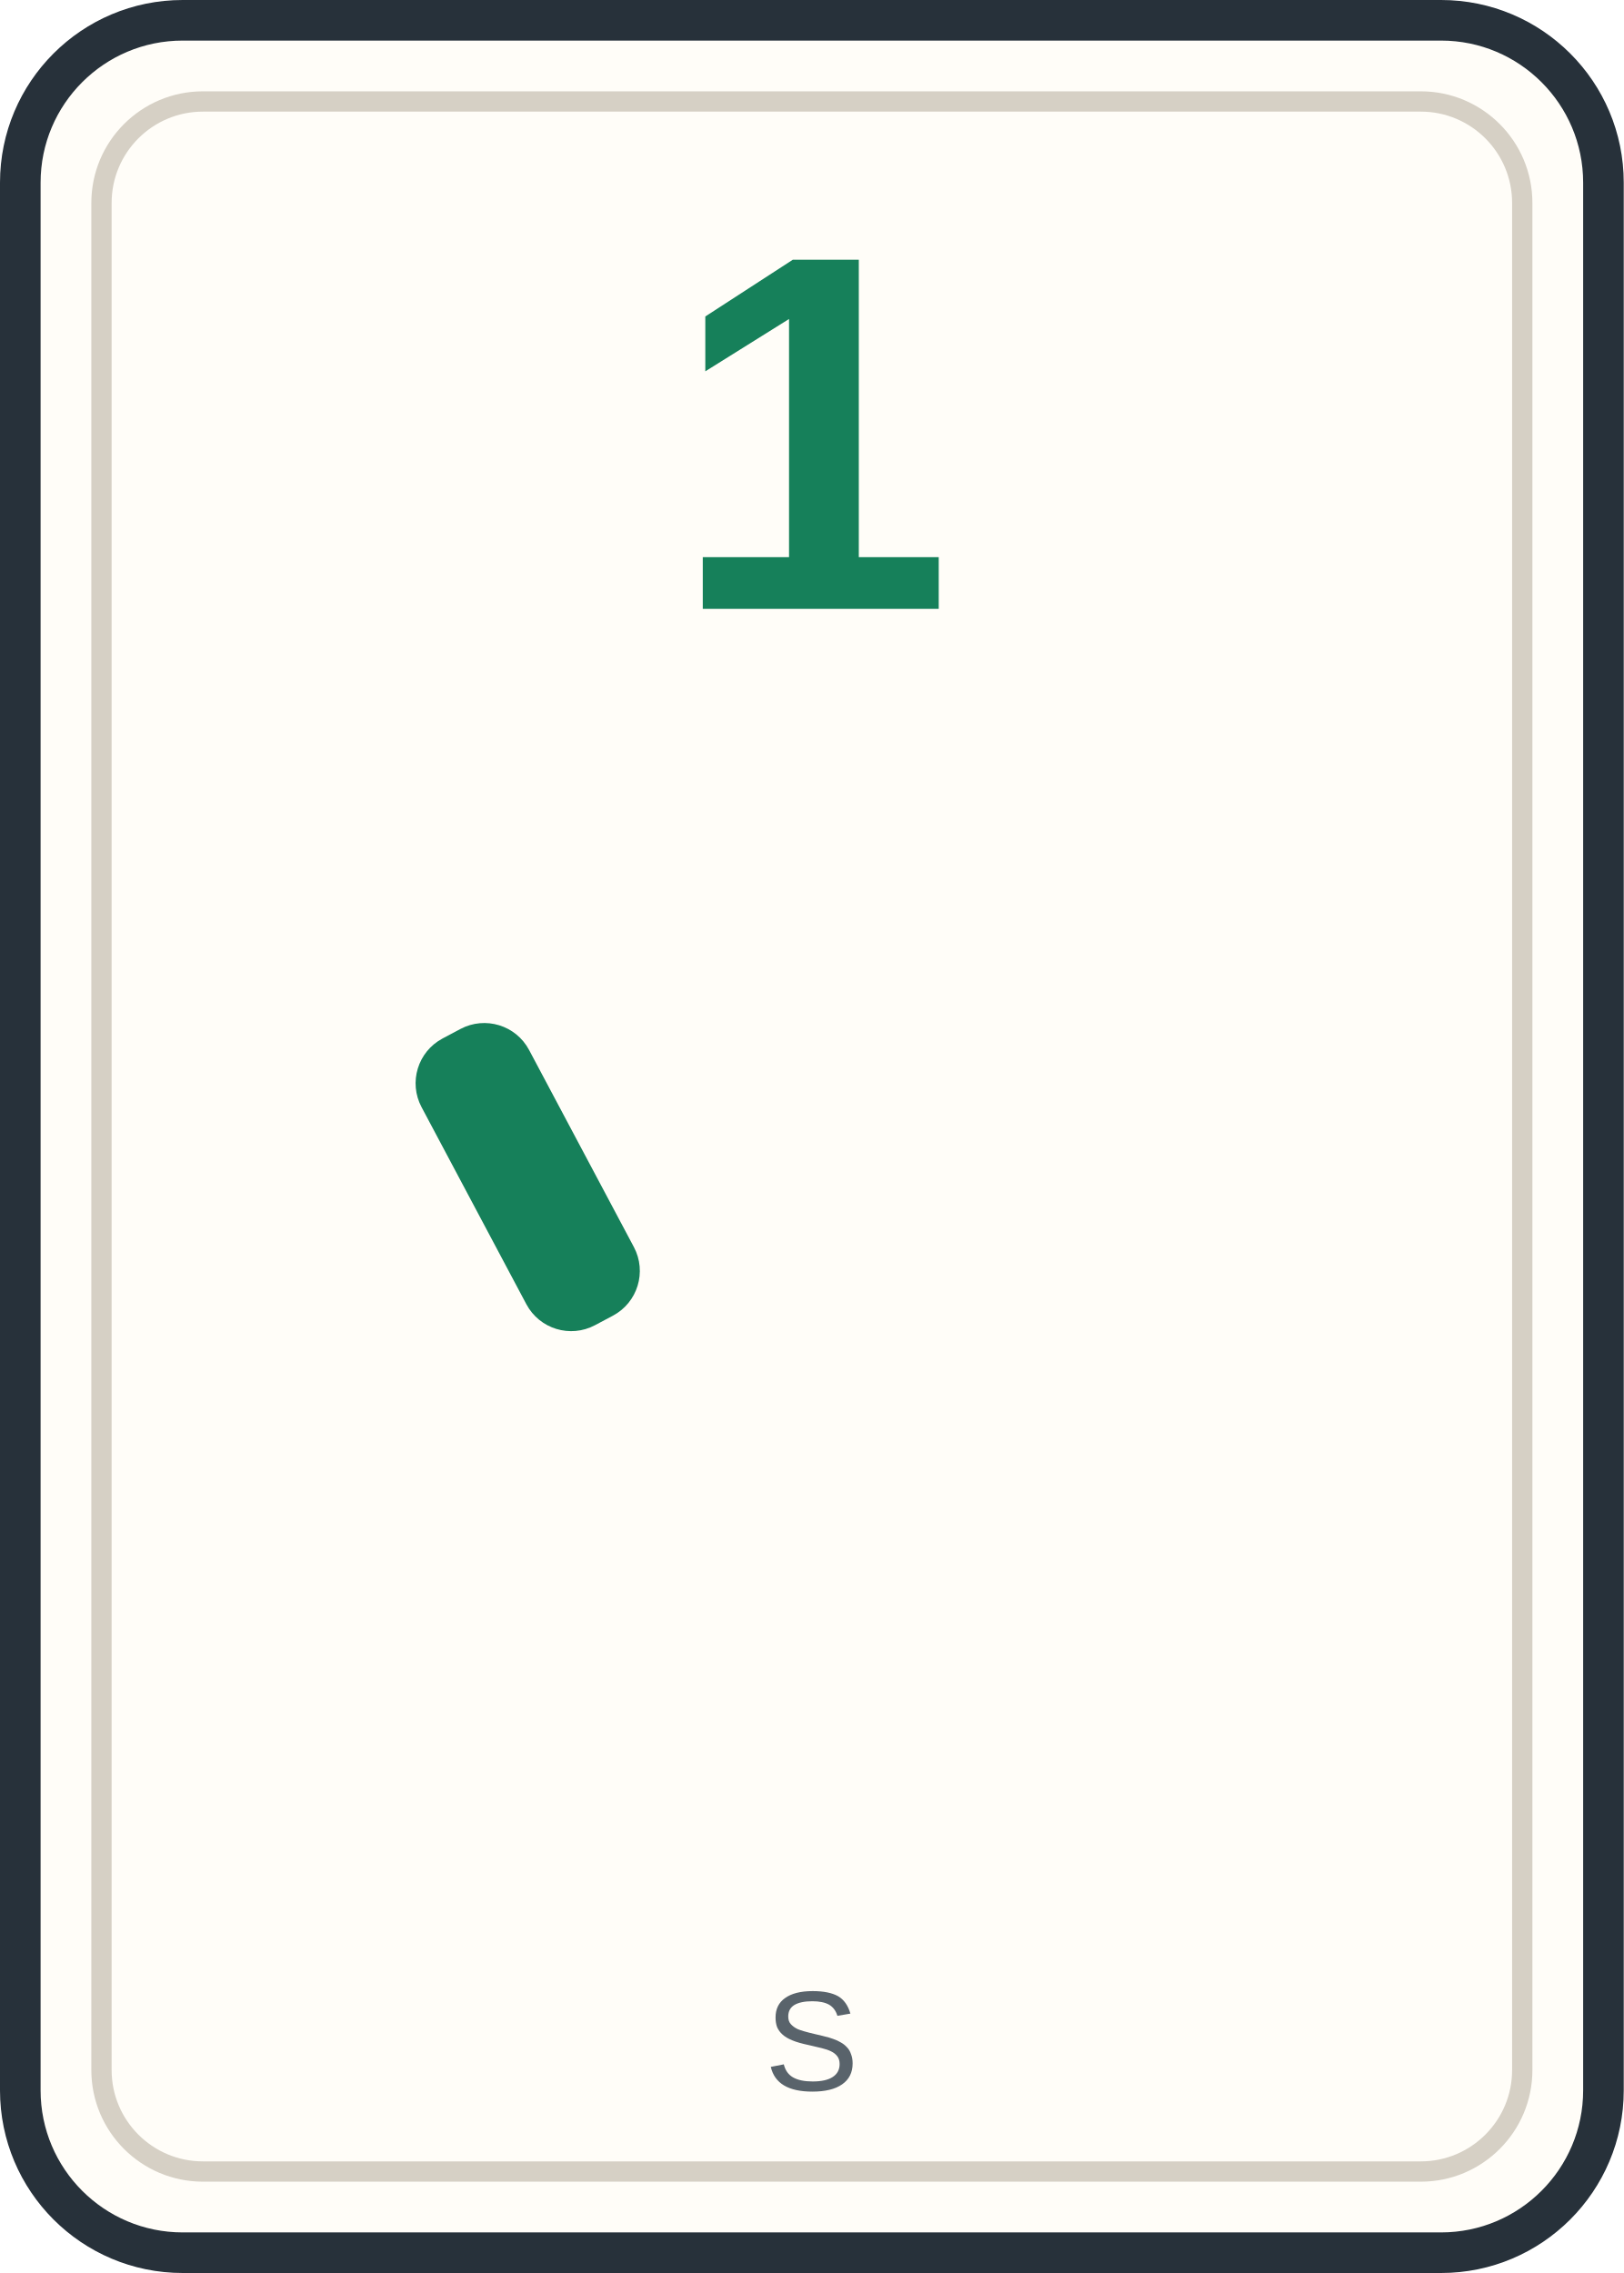
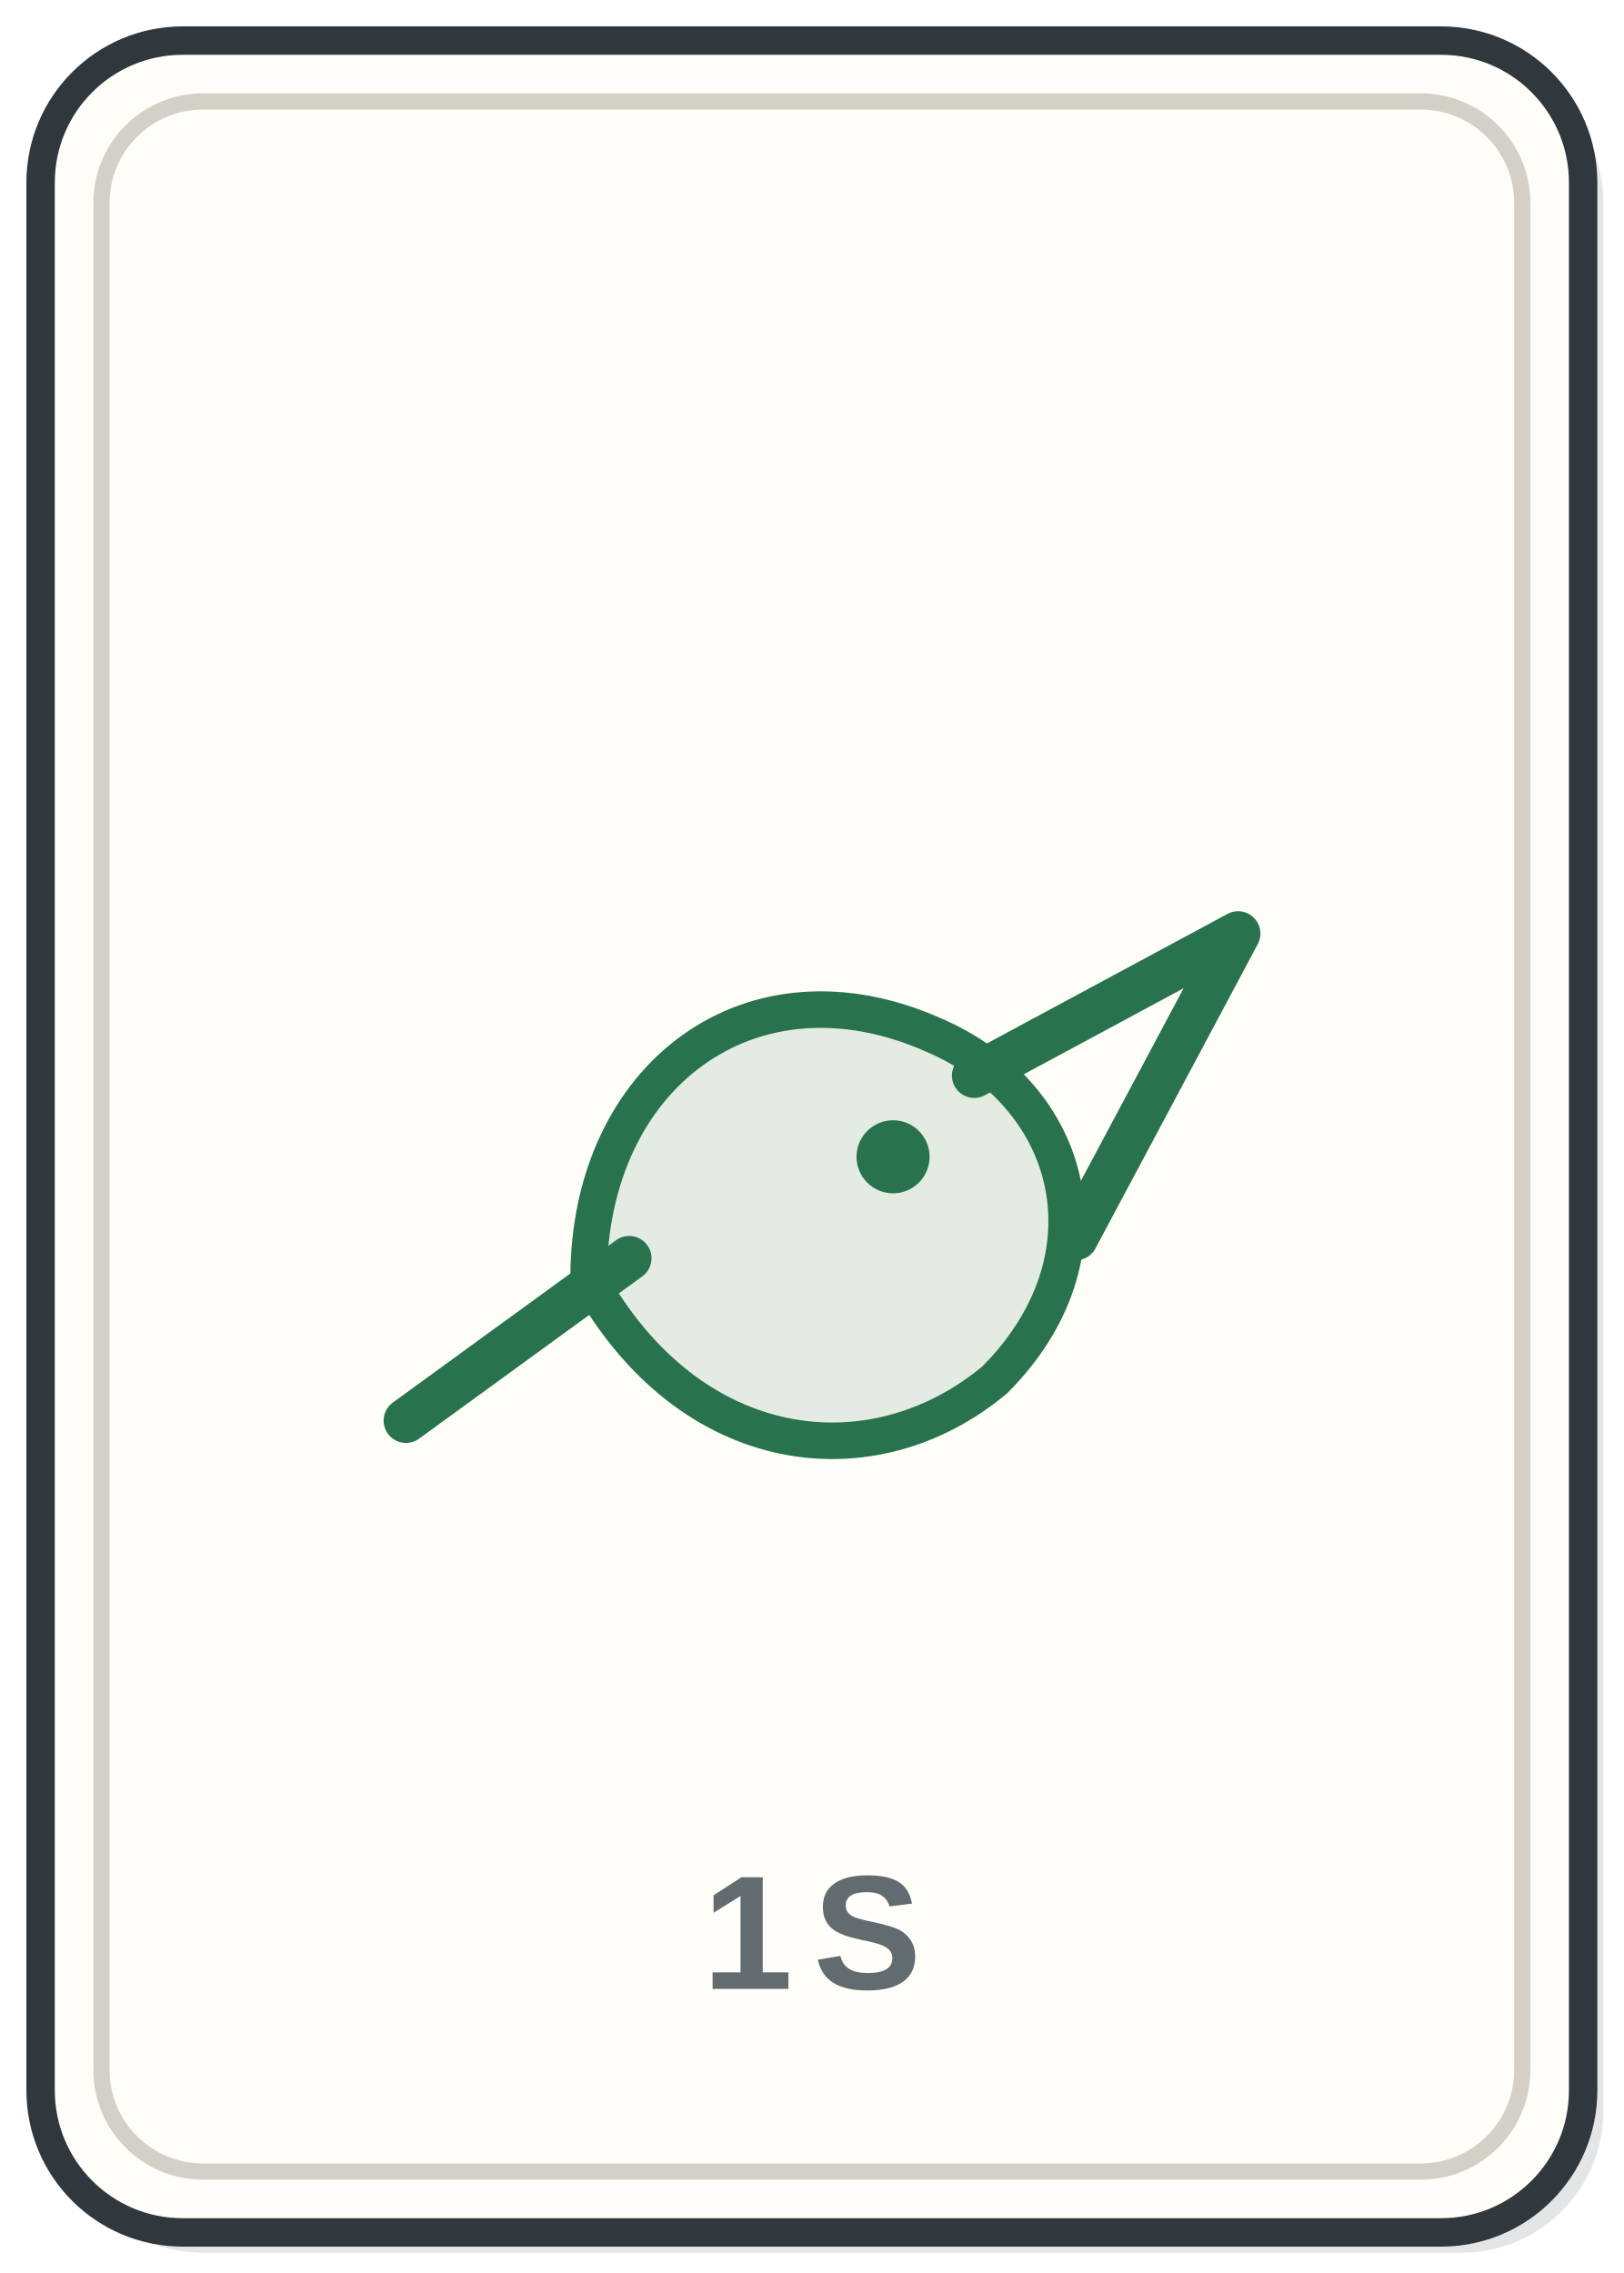
<svg xmlns="http://www.w3.org/2000/svg" viewBox="0 0 80 112" role="img" aria-labelledby="title desc">
-   <rect x="1" y="1" width="78" height="110" rx="8" fill="#fffdf8" stroke="#27313a" stroke-width="2" />
-   <rect x="5" y="5" width="70" height="102" rx="5" fill="none" stroke="#d6d0c5" stroke-width="1" />
-   <text x="40" y="30" text-anchor="middle" font-family="Arial, sans-serif" font-size="25" font-weight="700" fill="#16805a">1</text>
-   <rect x="23" y="50" width="6" height="16" rx="2.5" fill="#16805a" transform="rotate(-28 26 58)" />
-   <text x="40" y="103" text-anchor="middle" font-family="Arial, sans-serif" font-size="7" letter-spacing="1" fill="#59636b">S</text>
+   <rect x="3" y="3" width="76" height="108" rx="7" fill="#1c252b" fill-opacity="0.12" />
+   <rect x="2" y="2" width="76" height="108" rx="7" fill="#fffdf8" stroke="#31383d" stroke-width="1.4" />
+   <rect x="5" y="5" width="70" height="102" rx="5" fill="none" stroke="#d4d0c8" stroke-width="0.8" />
+   <path d="M29 63 C29 53 37 47 46 51 C53 54 55 62 49 68 C43 73 34 72 29 63 Z" fill="#28734e" fill-opacity="0.13" stroke="#28734e" stroke-width="1.8" />
+   <path d="M48 53 L61 46 L53 61 M31 62 L20 70" fill="none" stroke="#28734e" stroke-width="2.2" stroke-linecap="round" stroke-linejoin="round" />
+   <circle cx="44" cy="57" r="1.8" fill="#28734e" />
+   <text x="40" y="98" text-anchor="middle" font-family="Arial, sans-serif" font-size="8" font-weight="700" letter-spacing="1" fill="#626b70">1S</text>
</svg>
